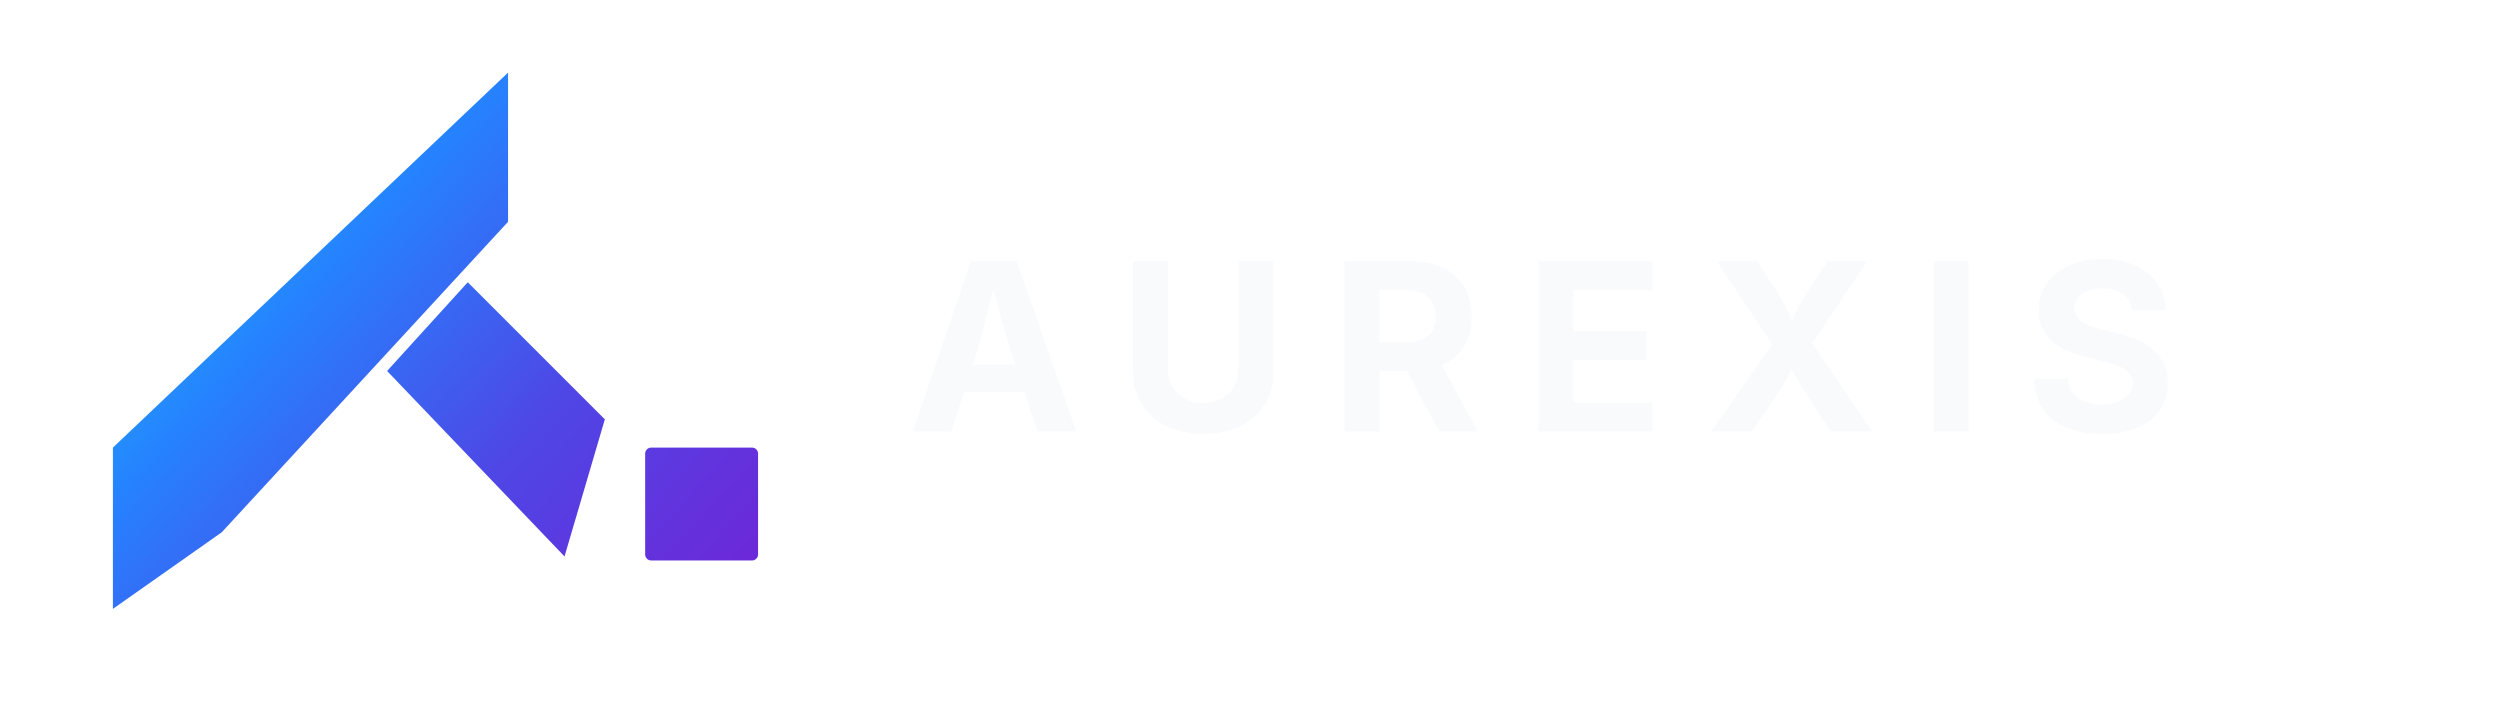
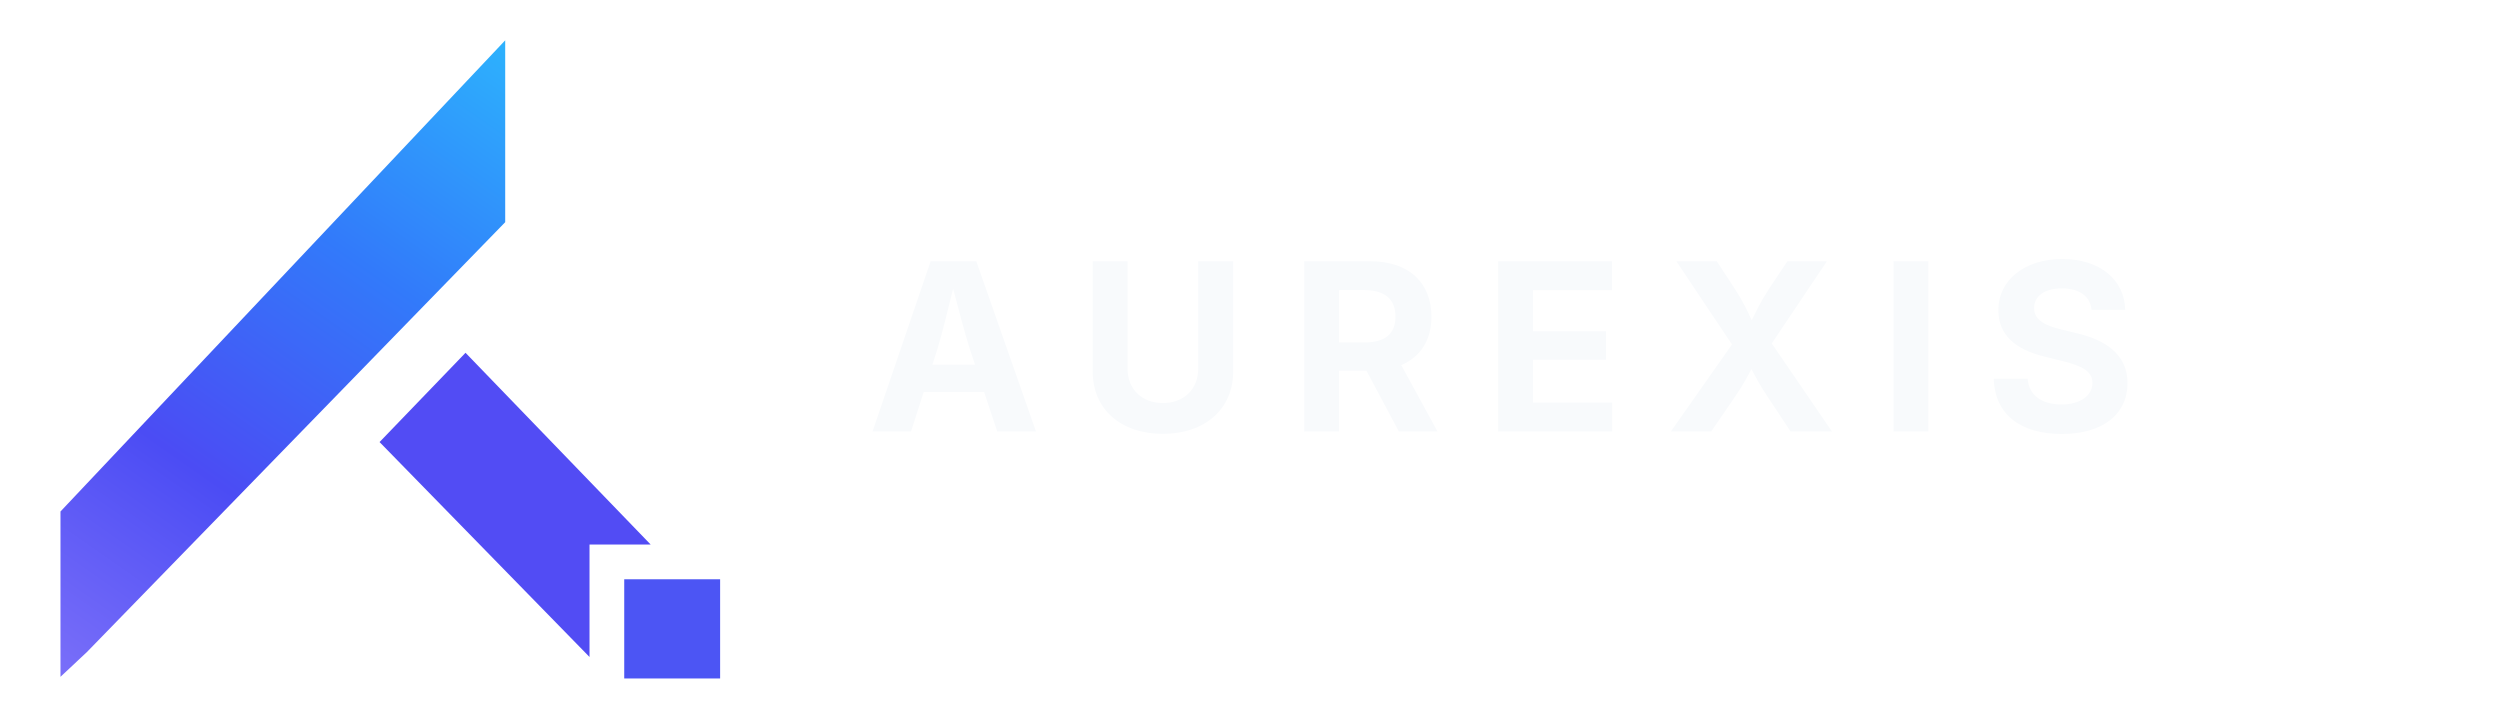
<svg xmlns="http://www.w3.org/2000/svg" viewBox="0 0 620 180" fill="none">
  <defs>
-     <linearGradient id="aurexisGradient" x1="34" y1="18" x2="178" y2="150" gradientUnits="userSpaceOnUse">
-       <stop offset="0" stop-color="#22D3EE" />
-       <stop offset="0.34" stop-color="#2583FF" />
-       <stop offset="0.68" stop-color="#4F46E5" />
-       <stop offset="1" stop-color="#6D28D9" />
+     <linearGradient id="m" x1="269" y1="0" x2="0" y2="385" gradientUnits="userSpaceOnUse">
+       <stop stop-color="#2DB2FD" />
+       <stop offset=".34" stop-color="#327AFA" />
+       <stop offset=".68" stop-color="#4B4CF4" />
+       <stop offset="1" stop-color="#7A6FF9" />
    </linearGradient>
  </defs>
-   <g>
-     <path d="M28 151V111L126 18V55L55 132L28 151Z" fill="url(#aurexisGradient)" />
-     <path d="M96 92L116 70L150 104L140 138L96 92Z" fill="url(#aurexisGradient)" />
-     <rect x="160" y="111" width="28" height="28" rx="1.5" fill="url(#aurexisGradient)" />
+   <g transform="translate(15 10) scale(.41)">
+     <path d="M0 385V285L269 0V110L16 370L0 385Z" fill="url(#m)" />
+     <path d="M193 243L245 189L357 305H320V373L193 243Z" fill="#524CF4" />
+     <path d="M341 326H399V386H341Z" fill="#4C55F4" />
  </g>
-   <text x="225" y="107" fill="#F8FAFC" font-family="Inter,Segoe UI,Arial,sans-serif" font-size="58" font-weight="700" letter-spacing="10">AUREXIS</text>
+   <text x="215" y="107" fill="#F8FAFC" font-family="Inter,Segoe UI,Arial,sans-serif" font-size="58" font-weight="700" letter-spacing="10">AUREXIS</text>
</svg>
